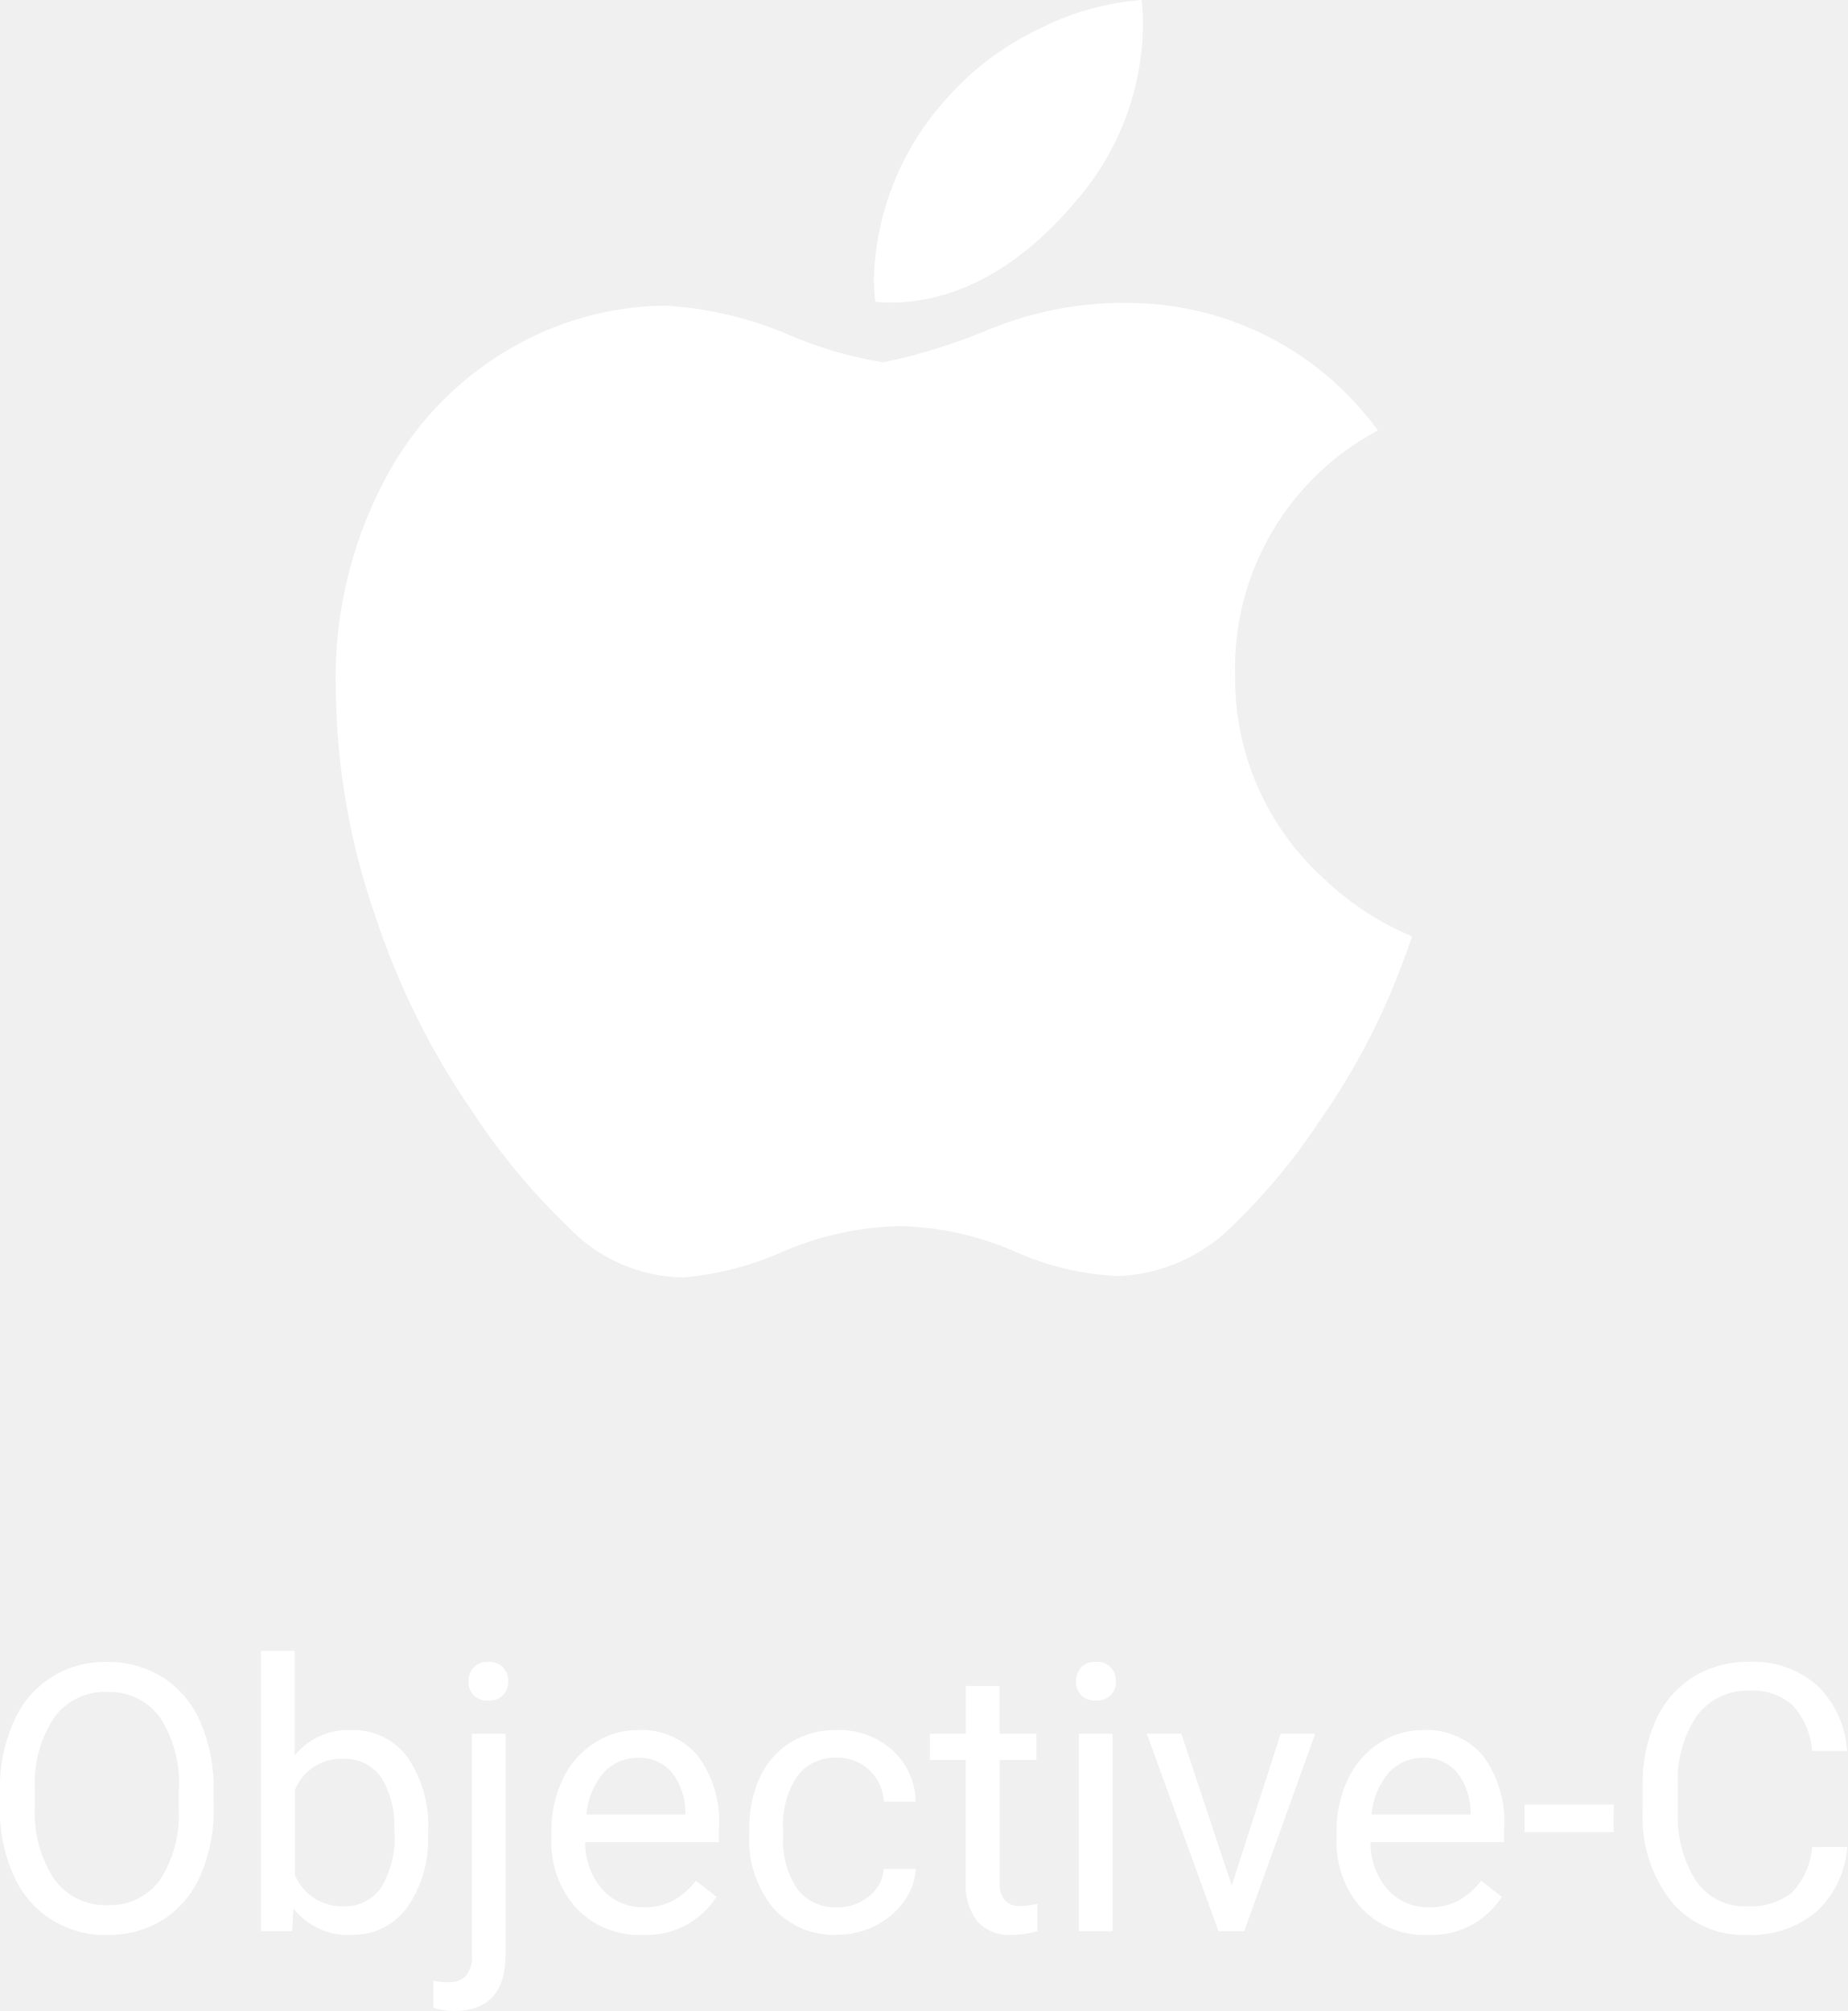
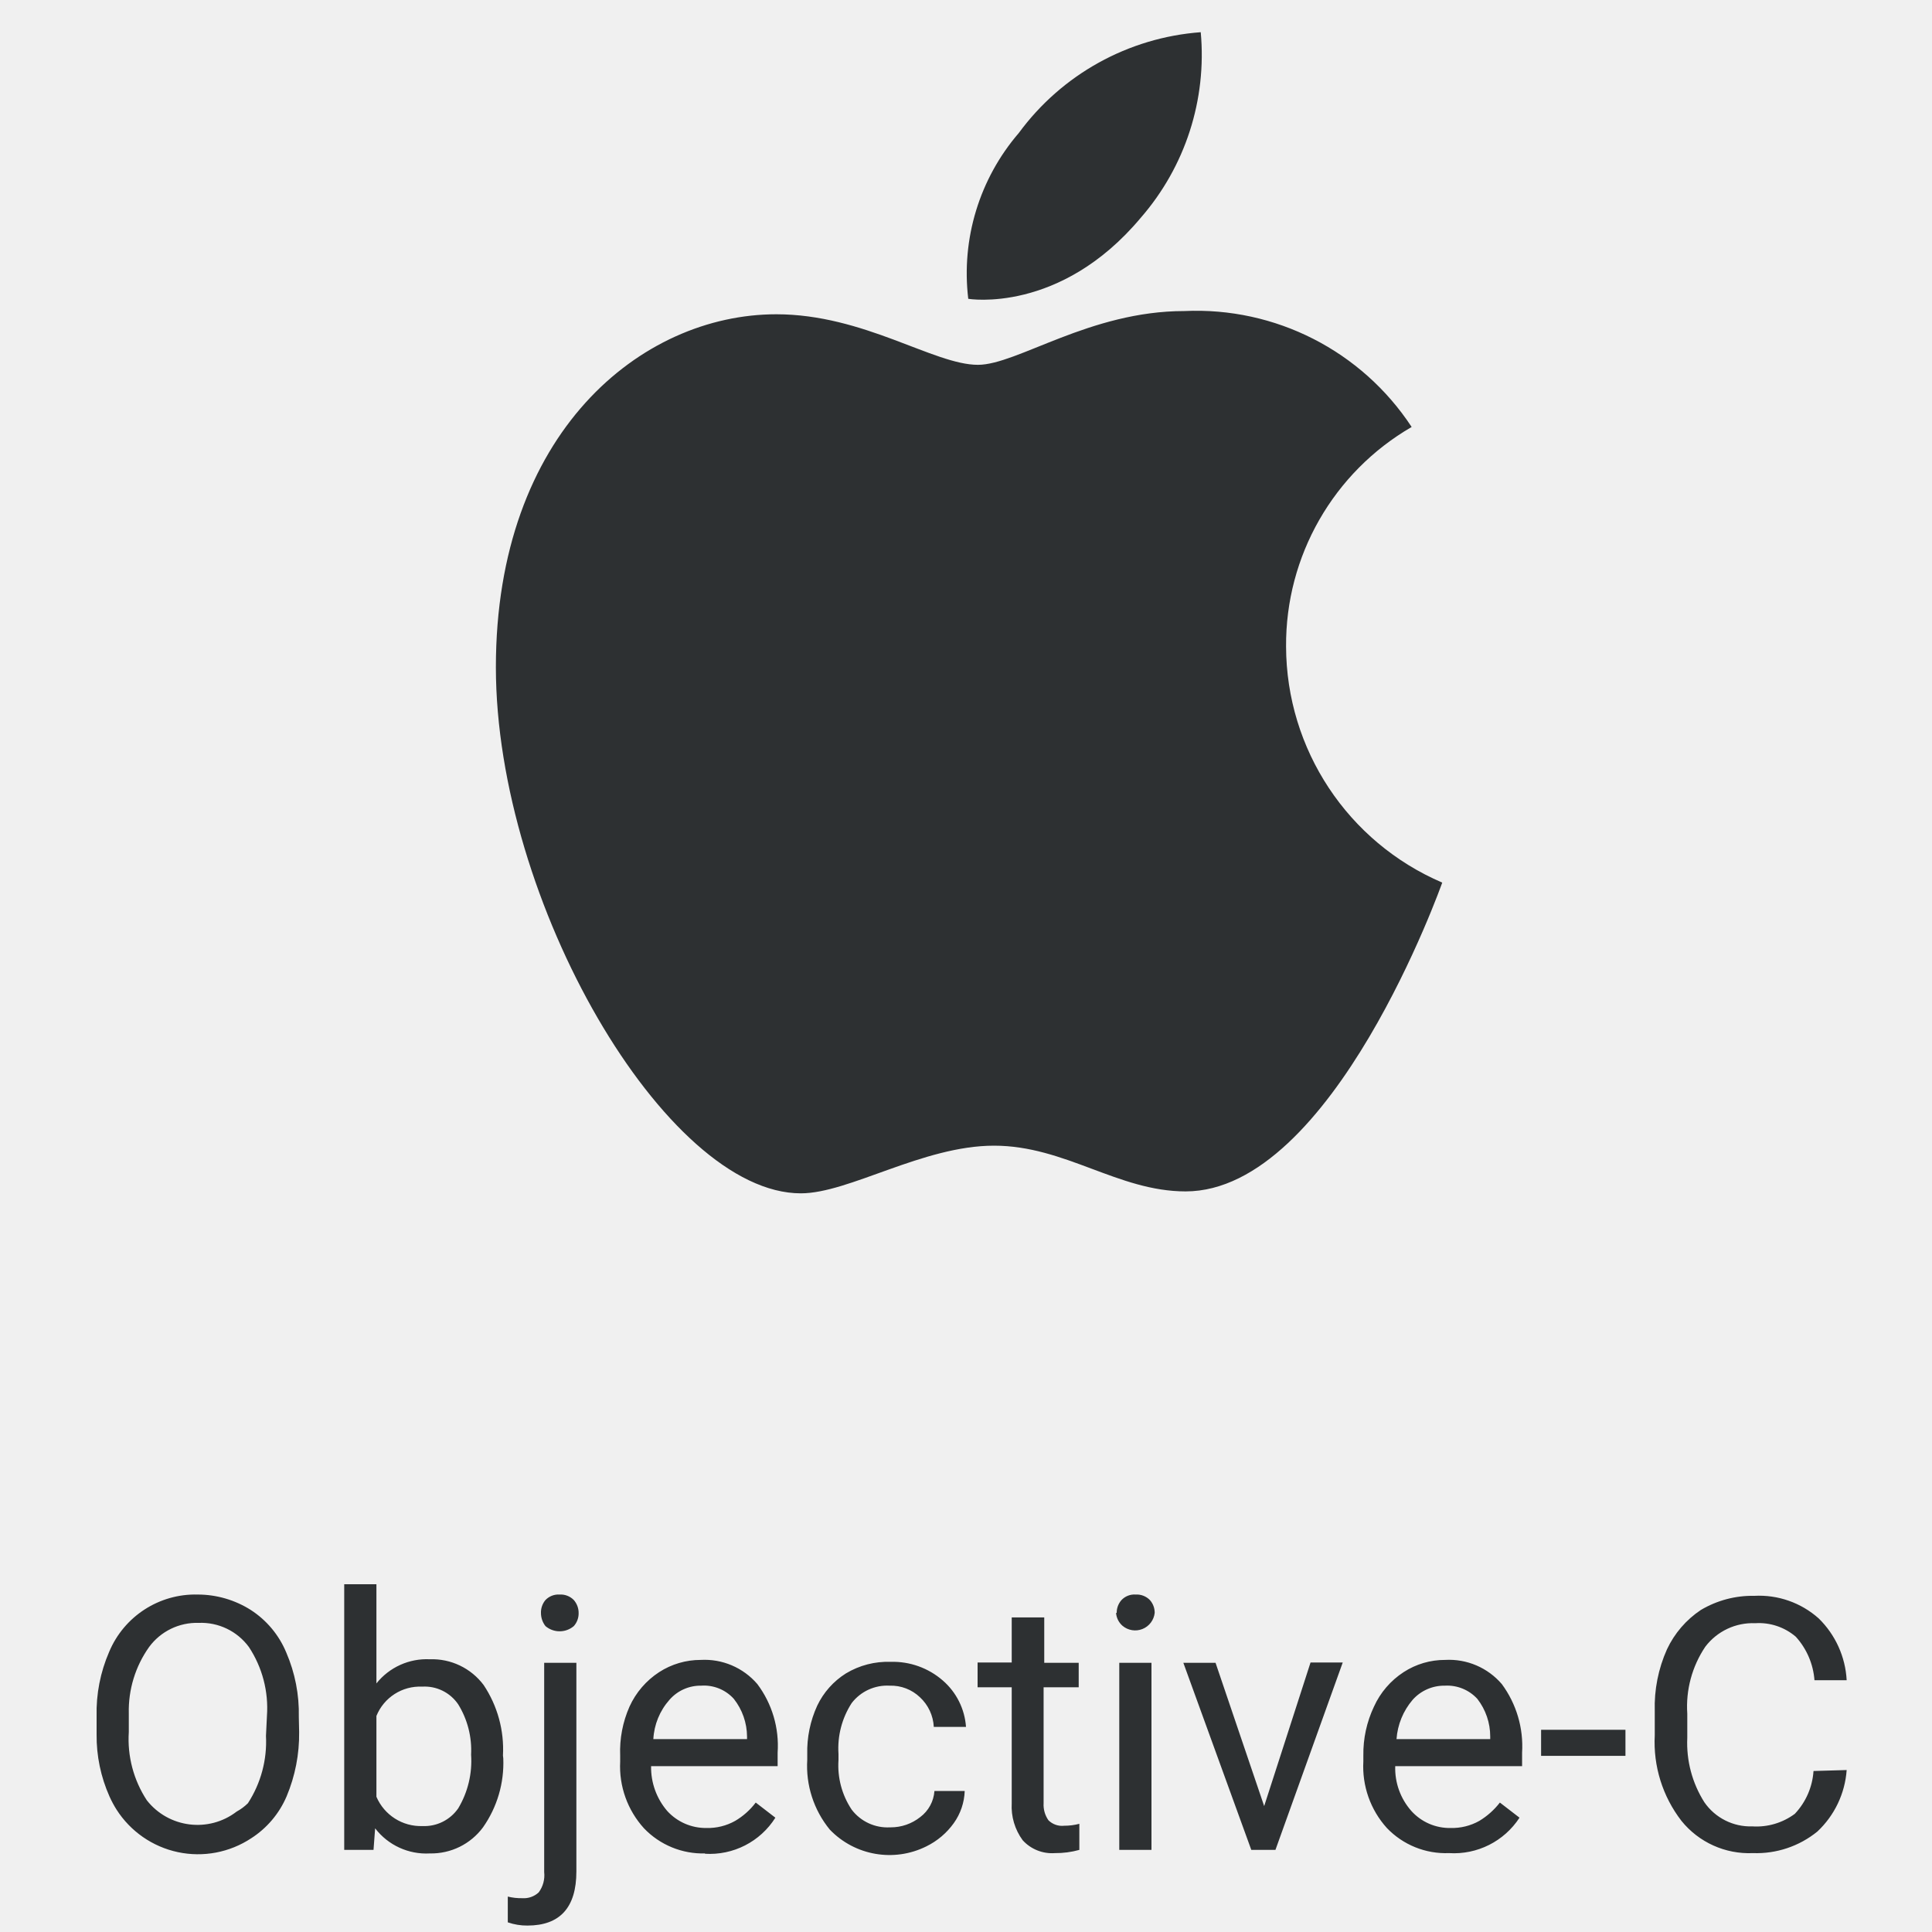
- <svg xmlns="http://www.w3.org/2000/svg" viewBox="0 0 59.297 64.561">
+ <svg xmlns="http://www.w3.org/2000/svg" id="Calque_1" data-name="Calque 1" viewBox="0 0 60 60">
  <defs>
-     <style>.cls-1{fill:#fff}</style>
+     <style>.cls-1,.cls-2{fill:#2d3032;}.cls-2{fill-rule:evenodd;}</style>
  </defs>
-   <g id="Groupe_7531" data-name="Groupe 7531" transform="translate(-813.178 -1756)">
-     <path id="Tracé_11990" data-name="Tracé 11990" class="cls-1" d="M11.223 7.01A5.277 5.277 0 0 1 10.8 9.2a3.2 3.2 0 0 1-1.2 1.427 3.289 3.289 0 0 1-1.8.492 3.183 3.183 0 0 1-3-1.907 5.064 5.064 0 0 1-.442-2.124v-.617A5.215 5.215 0 0 1 4.789 4.3a3.163 3.163 0 0 1 3-1.945 3.307 3.307 0 0 1 1.808.5 3.19 3.19 0 0 1 1.2 1.436 5.3 5.3 0 0 1 .422 2.188zM10.1 6.459a3.825 3.825 0 0 0-.606-2.329 2.01 2.01 0 0 0-1.705-.812 1.988 1.988 0 0 0-1.679.812 3.747 3.747 0 0 0-.63 2.253v.627a3.831 3.831 0 0 0 .62 2.311 2 2 0 0 0 1.7.841 1.989 1.989 0 0 0 1.688-.794 3.809 3.809 0 0 0 .612-2.276zm8 1.441a3.77 3.77 0 0 1-.668 2.335 2.134 2.134 0 0 1-1.793.882 2.21 2.21 0 0 1-1.857-.85l-.045.733h-1V2h1.084v3.357a2.2 2.2 0 0 1 1.811-.814 2.147 2.147 0 0 1 1.813.873 3.883 3.883 0 0 1 .659 2.391zm-1.084-.123a2.929 2.929 0 0 0-.416-1.711 1.416 1.416 0 0 0-1.23-.6 1.591 1.591 0 0 0-1.541 1V9.2a1.636 1.636 0 0 0 1.553 1 1.408 1.408 0 0 0 1.213-.6 3.115 3.115 0 0 0 .429-1.823zm3.576-3.117v7.072q0 1.828-1.658 1.828a2.011 2.011 0 0 1-.662-.105v-.867a2.1 2.1 0 0 0 .492.047.737.737 0 0 0 .554-.2.97.97 0 0 0 .19-.683V4.66zM19.4 2.979a.65.65 0 0 1 .161-.442.592.592 0 0 1 .472-.185.614.614 0 0 1 .48.182.64.64 0 0 1 .164.445.619.619 0 0 1-.164.439.626.626 0 0 1-.48.176.606.606 0 0 1-.475-.176.632.632 0 0 1-.158-.439zm5.572 8.139a2.77 2.77 0 0 1-2.1-.847 3.142 3.142 0 0 1-.809-2.265v-.2a3.8 3.8 0 0 1 .36-1.685 2.811 2.811 0 0 1 1.008-1.16 2.534 2.534 0 0 1 1.4-.419 2.374 2.374 0 0 1 1.922.814 3.526 3.526 0 0 1 .686 2.332v.451h-4.292a2.254 2.254 0 0 0 .548 1.515 1.722 1.722 0 0 0 1.333.577A1.888 1.888 0 0 0 26 10a2.444 2.444 0 0 0 .7-.621l.662.516a2.662 2.662 0 0 1-2.393 1.222zm-.135-5.684a1.446 1.446 0 0 0-1.1.478 2.321 2.321 0 0 0-.551 1.339h3.176v-.083a2.065 2.065 0 0 0-.445-1.28 1.361 1.361 0 0 0-1.083-.454zm6.4 4.8a1.561 1.561 0 0 0 1.014-.352A1.237 1.237 0 0 0 32.733 9h1.025a1.966 1.966 0 0 1-.375 1.037 2.47 2.47 0 0 1-.923.785 2.663 2.663 0 0 1-1.222.293 2.612 2.612 0 0 1-2.06-.864 3.442 3.442 0 0 1-.765-2.364v-.18a3.817 3.817 0 0 1 .34-1.646 2.588 2.588 0 0 1 .976-1.119 2.771 2.771 0 0 1 1.5-.4 2.543 2.543 0 0 1 1.772.639 2.283 2.283 0 0 1 .753 1.658h-1.021a1.494 1.494 0 0 0-.466-1.011 1.449 1.449 0 0 0-1.034-.4 1.517 1.517 0 0 0-1.28.595 2.793 2.793 0 0 0-.454 1.72v.205a2.737 2.737 0 0 0 .451 1.688 1.524 1.524 0 0 0 1.289.596zm5.209-7.107V4.66h1.184v.84h-1.182v3.93a.878.878 0 0 0 .158.571.666.666 0 0 0 .539.19 2.624 2.624 0 0 0 .516-.07V11a3.143 3.143 0 0 1-.832.117 1.35 1.35 0 0 1-1.1-.439 1.888 1.888 0 0 1-.369-1.248V5.5h-1.151v-.84h1.154V3.125zM40.074 11H38.99V4.66h1.084zM38.9 2.979a.647.647 0 0 1 .161-.445.6.6 0 0 1 .478-.182.614.614 0 0 1 .48.182.64.64 0 0 1 .164.445.619.619 0 0 1-.164.439.626.626 0 0 1-.48.176.616.616 0 0 1-.478-.176.626.626 0 0 1-.161-.439zm5 6.551l1.57-4.869h1.107L44.3 11h-.826l-2.3-6.34h1.107zm6.275 1.588a2.77 2.77 0 0 1-2.1-.847 3.142 3.142 0 0 1-.809-2.265v-.2a3.8 3.8 0 0 1 .36-1.685 2.811 2.811 0 0 1 1.008-1.16 2.534 2.534 0 0 1 1.4-.419 2.374 2.374 0 0 1 1.922.814 3.526 3.526 0 0 1 .686 2.332v.451h-4.288a2.254 2.254 0 0 0 .546 1.516 1.722 1.722 0 0 0 1.333.577 1.888 1.888 0 0 0 .974-.232 2.444 2.444 0 0 0 .7-.621l.662.516a2.662 2.662 0 0 1-2.393 1.222zm-.135-5.684a1.446 1.446 0 0 0-1.1.478 2.321 2.321 0 0 0-.551 1.339h3.176v-.083a2.065 2.065 0 0 0-.445-1.28 1.361 1.361 0 0 0-1.079-.454zm6.117 2.385H53.3v-.885h2.859zm7.5.475a3.139 3.139 0 0 1-1 2.089 3.274 3.274 0 0 1-2.235.735A3.006 3.006 0 0 1 58 10.033a4.361 4.361 0 0 1-.911-2.9v-.82a4.861 4.861 0 0 1 .425-2.092 3.173 3.173 0 0 1 1.2-1.386 3.353 3.353 0 0 1 1.8-.483 3.083 3.083 0 0 1 2.18.759 3.176 3.176 0 0 1 .955 2.1h-1.121a2.44 2.44 0 0 0-.636-1.477 1.927 1.927 0 0 0-1.368-.457 2.013 2.013 0 0 0-1.69.8 3.656 3.656 0 0 0-.612 2.268v.826a3.758 3.758 0 0 0 .58 2.209 1.875 1.875 0 0 0 1.623.82 2.165 2.165 0 0 0 1.438-.425 2.357 2.357 0 0 0 .665-1.479z" transform="translate(808.816 1807)" />
-     <path id="Apple_logo_black" class="cls-1" d="M50.593 35.962a22.3 22.3 0 0 1-2.205 3.965 20.143 20.143 0 0 1-2.841 3.433 5.51 5.51 0 0 1-3.647 1.607 9.15 9.15 0 0 1-3.372-.805 9.676 9.676 0 0 0-3.63-.8 10 10 0 0 0-3.733.8 10.045 10.045 0 0 1-3.226.848 5.188 5.188 0 0 1-3.739-1.651 21.151 21.151 0 0 1-2.969-3.559 24.583 24.583 0 0 1-3.142-6.241 22.851 22.851 0 0 1-1.319-7.438 13.582 13.582 0 0 1 1.784-7.106 10.463 10.463 0 0 1 3.736-3.779 10.049 10.049 0 0 1 5.05-1.425 11.891 11.891 0 0 1 3.906.909 12.557 12.557 0 0 0 3.1.911 18.539 18.539 0 0 0 3.435-1.073 11.356 11.356 0 0 1 4.67-.829 9.915 9.915 0 0 1 7.767 4.089 8.64 8.64 0 0 0-4.582 7.849 8.659 8.659 0 0 0 2.841 6.533 9.343 9.343 0 0 0 2.841 1.863q-.342.991-.724 1.9zM42.679 4.82a8.75 8.75 0 0 1-2.243 5.739c-1.8 2.107-3.983 3.325-6.347 3.133a6.385 6.385 0 0 1-.048-.777 8.99 8.99 0 0 1 2.38-5.8 9.162 9.162 0 0 1 2.9-2.176A8.643 8.643 0 0 1 42.636 4a7.45 7.45 0 0 1 .043.82z" transform="translate(807.187 1752.001)" />
-   </g>
+   <path id="Tracé_10735" data-name="Tracé 10735" class="cls-1" d="M9.29,53.79a5,5,0,0,1-.39,2,2.9,2.9,0,0,1-1.1,1.3,3,3,0,0,1-4.18-.89,3.23,3.23,0,0,1-.22-.41A4.62,4.62,0,0,1,3,53.86V53.3a4.73,4.73,0,0,1,.39-2,2.9,2.9,0,0,1,2.75-1.78A3.08,3.08,0,0,1,7.79,50a2.89,2.89,0,0,1,1.1,1.32,4.77,4.77,0,0,1,.39,2Zm-1-.5a3.44,3.44,0,0,0-.56-2.14,1.84,1.84,0,0,0-1.56-.75,1.84,1.84,0,0,0-1.54.75A3.42,3.42,0,0,0,4,53.21v.58a3.46,3.46,0,0,0,.56,2.12,2,2,0,0,0,2.79.35A1.57,1.57,0,0,0,7.7,56a3.51,3.51,0,0,0,.56-2.09Zm7.34,1.32A3.48,3.48,0,0,1,15,56.75a2,2,0,0,1-1.65.81,2,2,0,0,1-1.7-.78l-.05.67h-.91V49.2h1v3.08a2,2,0,0,1,1.66-.75,2,2,0,0,1,1.67.8,3.6,3.6,0,0,1,.6,2.19Zm-1-.11a2.71,2.71,0,0,0-.4-1.57,1.26,1.26,0,0,0-1.12-.55,1.46,1.46,0,0,0-1.42.91V55.8a1.5,1.5,0,0,0,1.43.91,1.28,1.28,0,0,0,1.11-.55,2.86,2.86,0,0,0,.4-1.67Zm3.27-2.86v6.48c0,1.12-.51,1.68-1.52,1.68a1.81,1.81,0,0,1-.61-.1v-.8a1.73,1.73,0,0,0,.45.05.68.68,0,0,0,.51-.18.89.89,0,0,0,.17-.63v-6.5Zm-1.1-1.54a.6.6,0,0,1,.14-.41.56.56,0,0,1,.44-.17.57.57,0,0,1,.44.17.61.61,0,0,1,.15.41.59.59,0,0,1-.15.4.68.68,0,0,1-.88,0,.66.66,0,0,1-.14-.41Zm5.1,7.46A2.53,2.53,0,0,1,20,56.78a2.86,2.86,0,0,1-.74-2.07v-.19A3.42,3.42,0,0,1,19.55,53a2.52,2.52,0,0,1,.92-1.07,2.37,2.37,0,0,1,1.29-.38,2.16,2.16,0,0,1,1.76.75,3.19,3.19,0,0,1,.63,2.13v.42H20.22a2.08,2.08,0,0,0,.5,1.39,1.62,1.62,0,0,0,1.22.53,1.73,1.73,0,0,0,.89-.22,2.19,2.19,0,0,0,.64-.57l.61.47a2.41,2.41,0,0,1-2.19,1.12Zm-.11-5.21a1.28,1.28,0,0,0-1,.44,2,2,0,0,0-.5,1.22h2.91v-.08a1.91,1.91,0,0,0-.41-1.17A1.25,1.25,0,0,0,21.77,52.35Zm5.87,4.4a1.47,1.47,0,0,0,.92-.32,1.11,1.11,0,0,0,.44-.81h.94a1.82,1.82,0,0,1-.34,1,2.28,2.28,0,0,1-.85.72,2.57,2.57,0,0,1-3-.52,3.12,3.12,0,0,1-.7-2.17v-.17a3.41,3.41,0,0,1,.31-1.51,2.4,2.4,0,0,1,.89-1,2.52,2.52,0,0,1,1.39-.36,2.36,2.36,0,0,1,1.62.58A2.1,2.1,0,0,1,30,53.63H29a1.35,1.35,0,0,0-.43-.92,1.3,1.3,0,0,0-.94-.36,1.39,1.39,0,0,0-1.18.54,2.59,2.59,0,0,0-.41,1.58v.19a2.47,2.47,0,0,0,.41,1.54A1.4,1.4,0,0,0,27.64,56.75Zm4.77-6.52v1.41H33.5v.76H32.41V56a.84.84,0,0,0,.15.53.6.6,0,0,0,.49.17,1.84,1.84,0,0,0,.47-.06v.81a2.73,2.73,0,0,1-.76.1,1.23,1.23,0,0,1-1-.4A1.77,1.77,0,0,1,31.42,56v-3.6H30.36v-.77h1.06V50.23Zm3.33,7.22h-1V51.64h1Zm-1.08-7.36a.59.59,0,0,1,.15-.4.55.55,0,0,1,.44-.17.57.57,0,0,1,.44.17.59.59,0,0,1,.15.4.61.61,0,0,1-1,.4A.59.59,0,0,1,34.66,50.09Zm4.58,6,1.44-4.46h1l-2.09,5.82h-.75l-2.11-5.81h1ZM45,57.55a2.53,2.53,0,0,1-1.93-.78,2.85,2.85,0,0,1-.73-2.07v-.18A3.42,3.42,0,0,1,42.67,53a2.52,2.52,0,0,1,.92-1.07,2.35,2.35,0,0,1,1.29-.38,2.16,2.16,0,0,1,1.76.75,3.25,3.25,0,0,1,.63,2.13v.42H43.33a2,2,0,0,0,.5,1.39,1.6,1.6,0,0,0,1.22.53,1.73,1.73,0,0,0,.89-.22,2.32,2.32,0,0,0,.64-.57l.61.47A2.43,2.43,0,0,1,45,57.55Zm-.13-5.2a1.31,1.31,0,0,0-1,.44,2.11,2.11,0,0,0-.5,1.22h2.91v-.08a1.9,1.9,0,0,0-.4-1.17A1.27,1.27,0,0,0,44.87,52.35Zm5.61,2.18H47.86v-.81h2.62Zm6.87.44a2.9,2.9,0,0,1-.91,1.91,3,3,0,0,1-2,.67,2.7,2.7,0,0,1-2.22-1,4,4,0,0,1-.83-2.66v-.75a4.37,4.37,0,0,1,.38-1.92A3,3,0,0,1,52.82,50a3.13,3.13,0,0,1,1.66-.44,2.78,2.78,0,0,1,2,.7,2.9,2.9,0,0,1,.87,1.92h-1a2.26,2.26,0,0,0-.58-1.35,1.76,1.76,0,0,0-1.26-.42,1.85,1.85,0,0,0-1.55.73,3.33,3.33,0,0,0-.56,2.08v.75a3.44,3.44,0,0,0,.53,2,1.74,1.74,0,0,0,1.49.75,2,2,0,0,0,1.32-.39A2.14,2.14,0,0,0,56.32,55Z" />
+   <path class="cls-2" d="M31.64,4.13A7.72,7.72,0,0,1,37.29,1a7.7,7.7,0,0,1-1.86,5.76c-2.51,3-5.36,2.52-5.36,2.52A6.68,6.68,0,0,1,31.64,4.13Z" />
+   <path class="cls-2" d="M30.37,11.33c1.22,0,3.47-1.67,6.41-1.67a8,8,0,0,1,7.06,3.6,7.82,7.82,0,0,0-3.9,6.82,8,8,0,0,0,4.85,7.33S41.4,37,36.82,37c-2.1,0-3.74-1.42-5.95-1.42s-4.5,1.48-6,1.48c-4.19,0-9.47-9.06-9.47-16.34S19.91,9.76,24.11,9.76C26.83,9.76,29,11.33,30.37,11.33Z" />
</svg>
